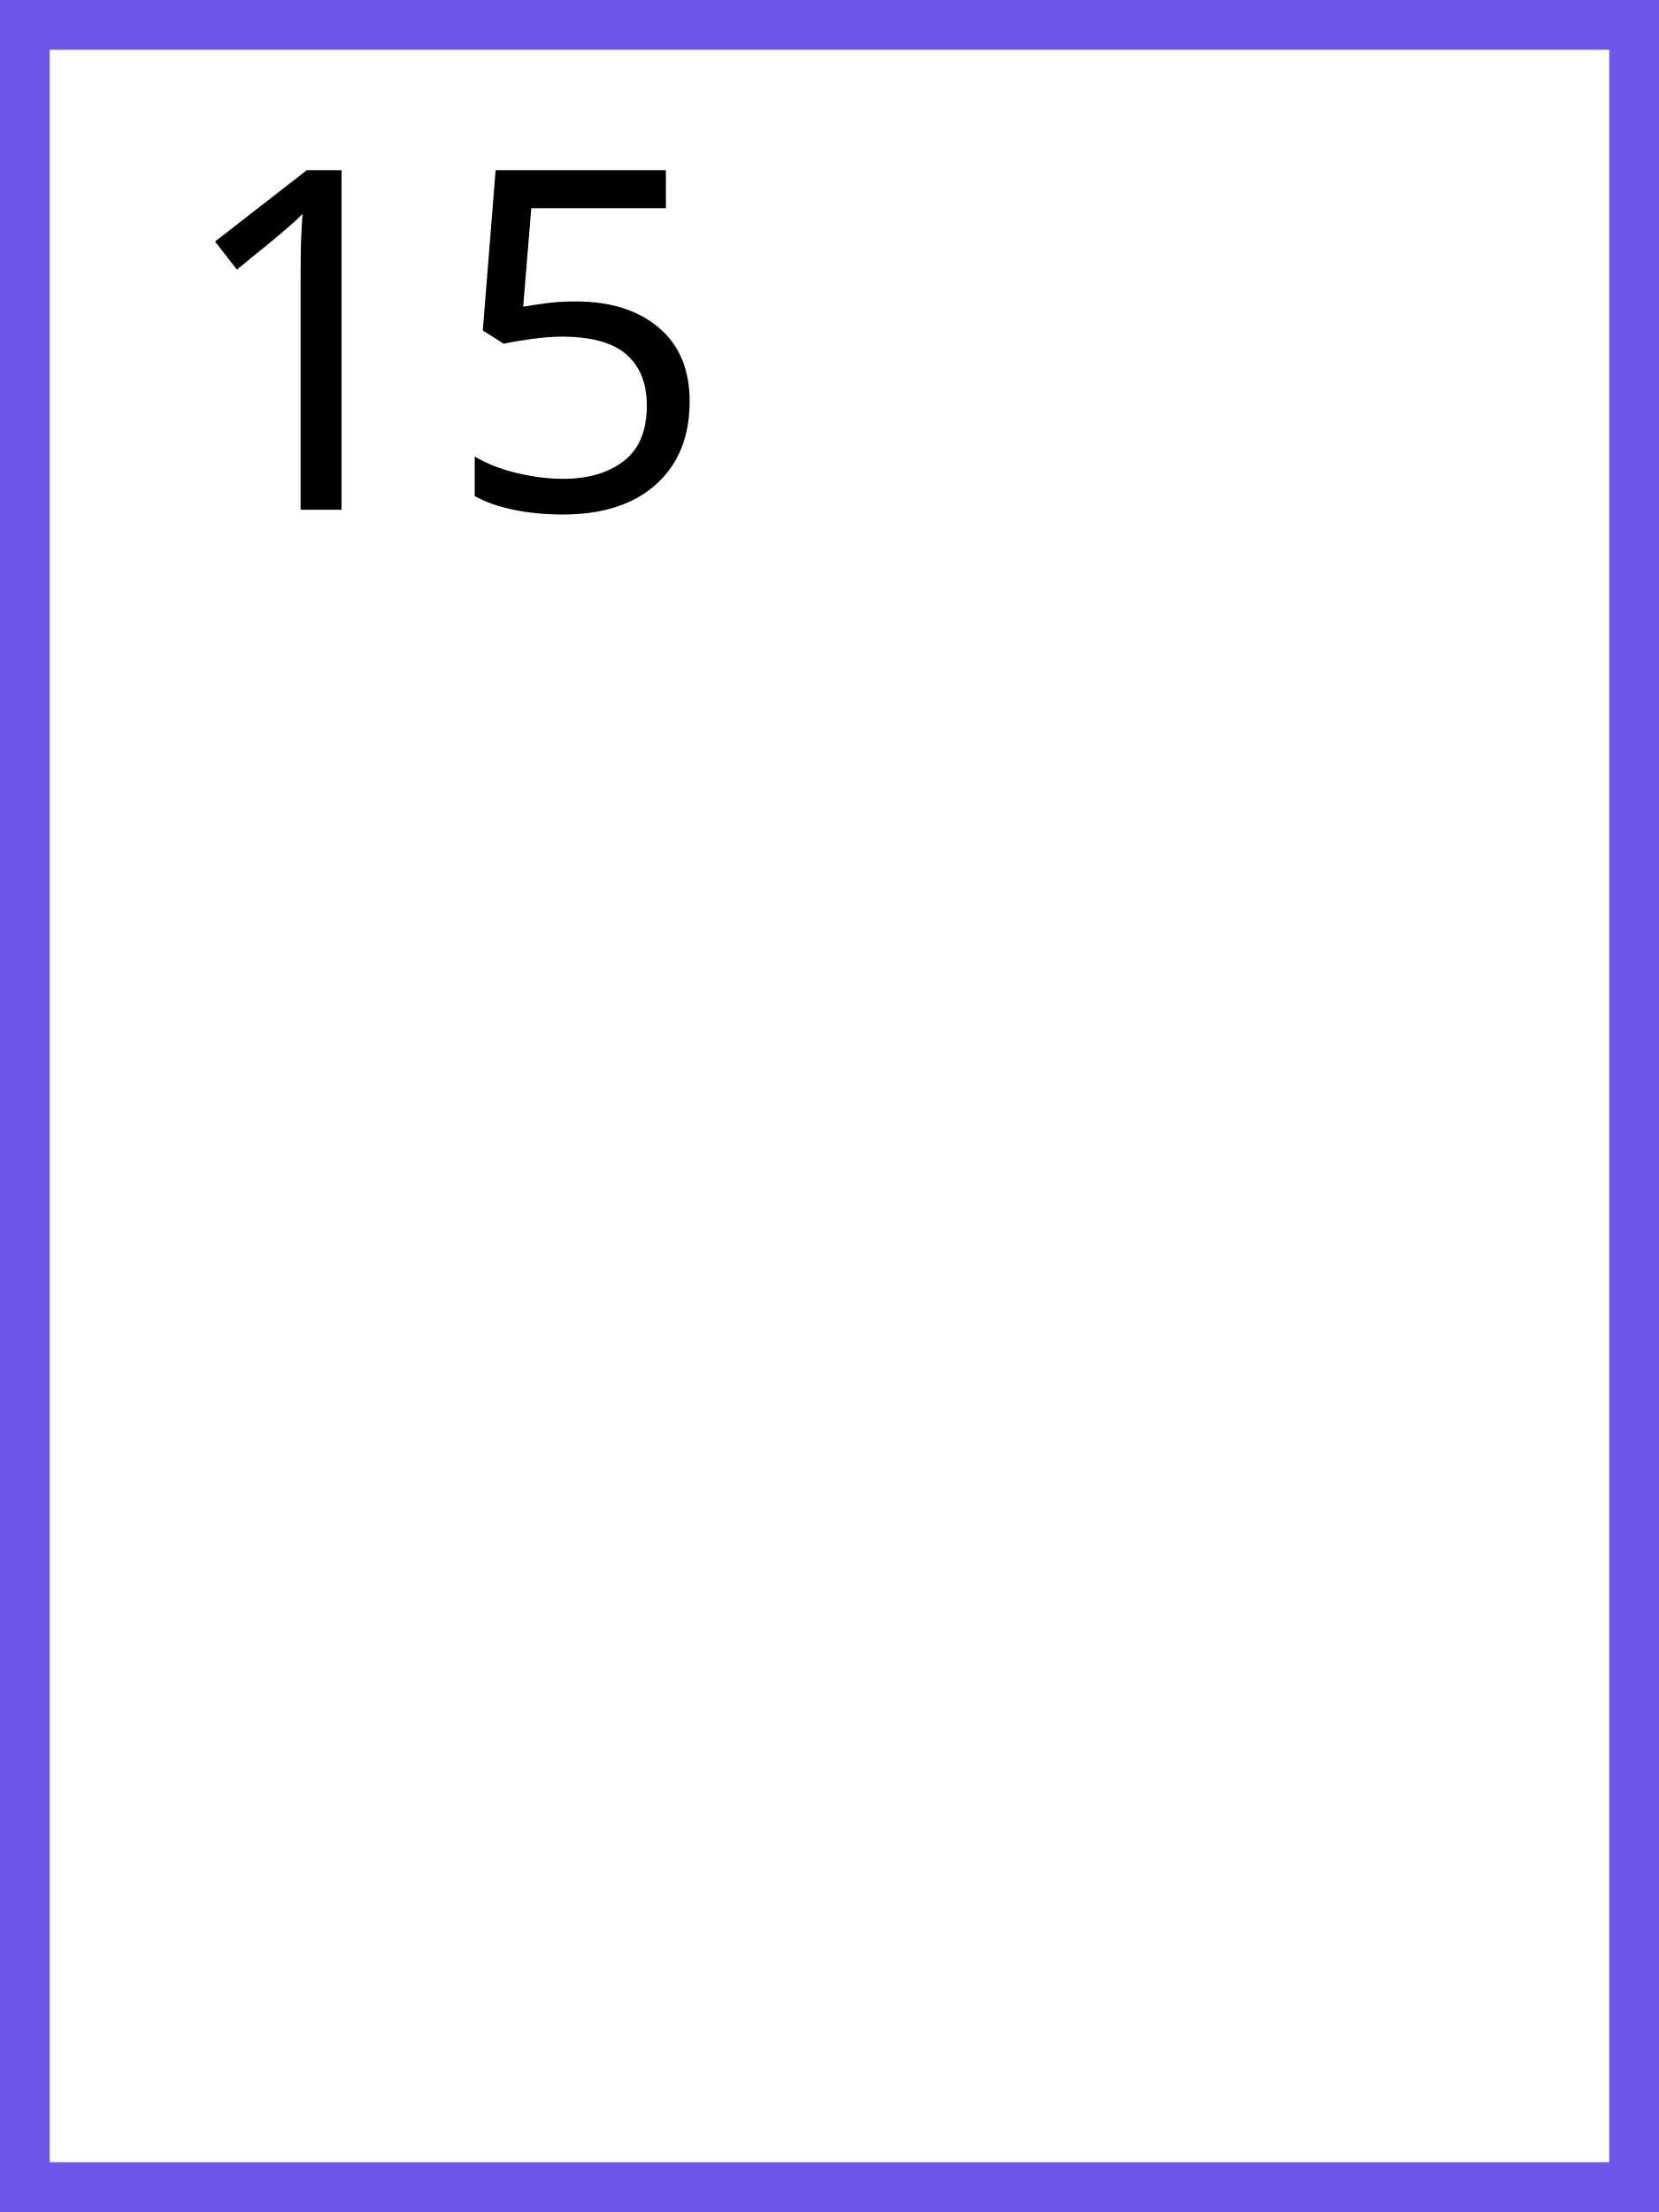
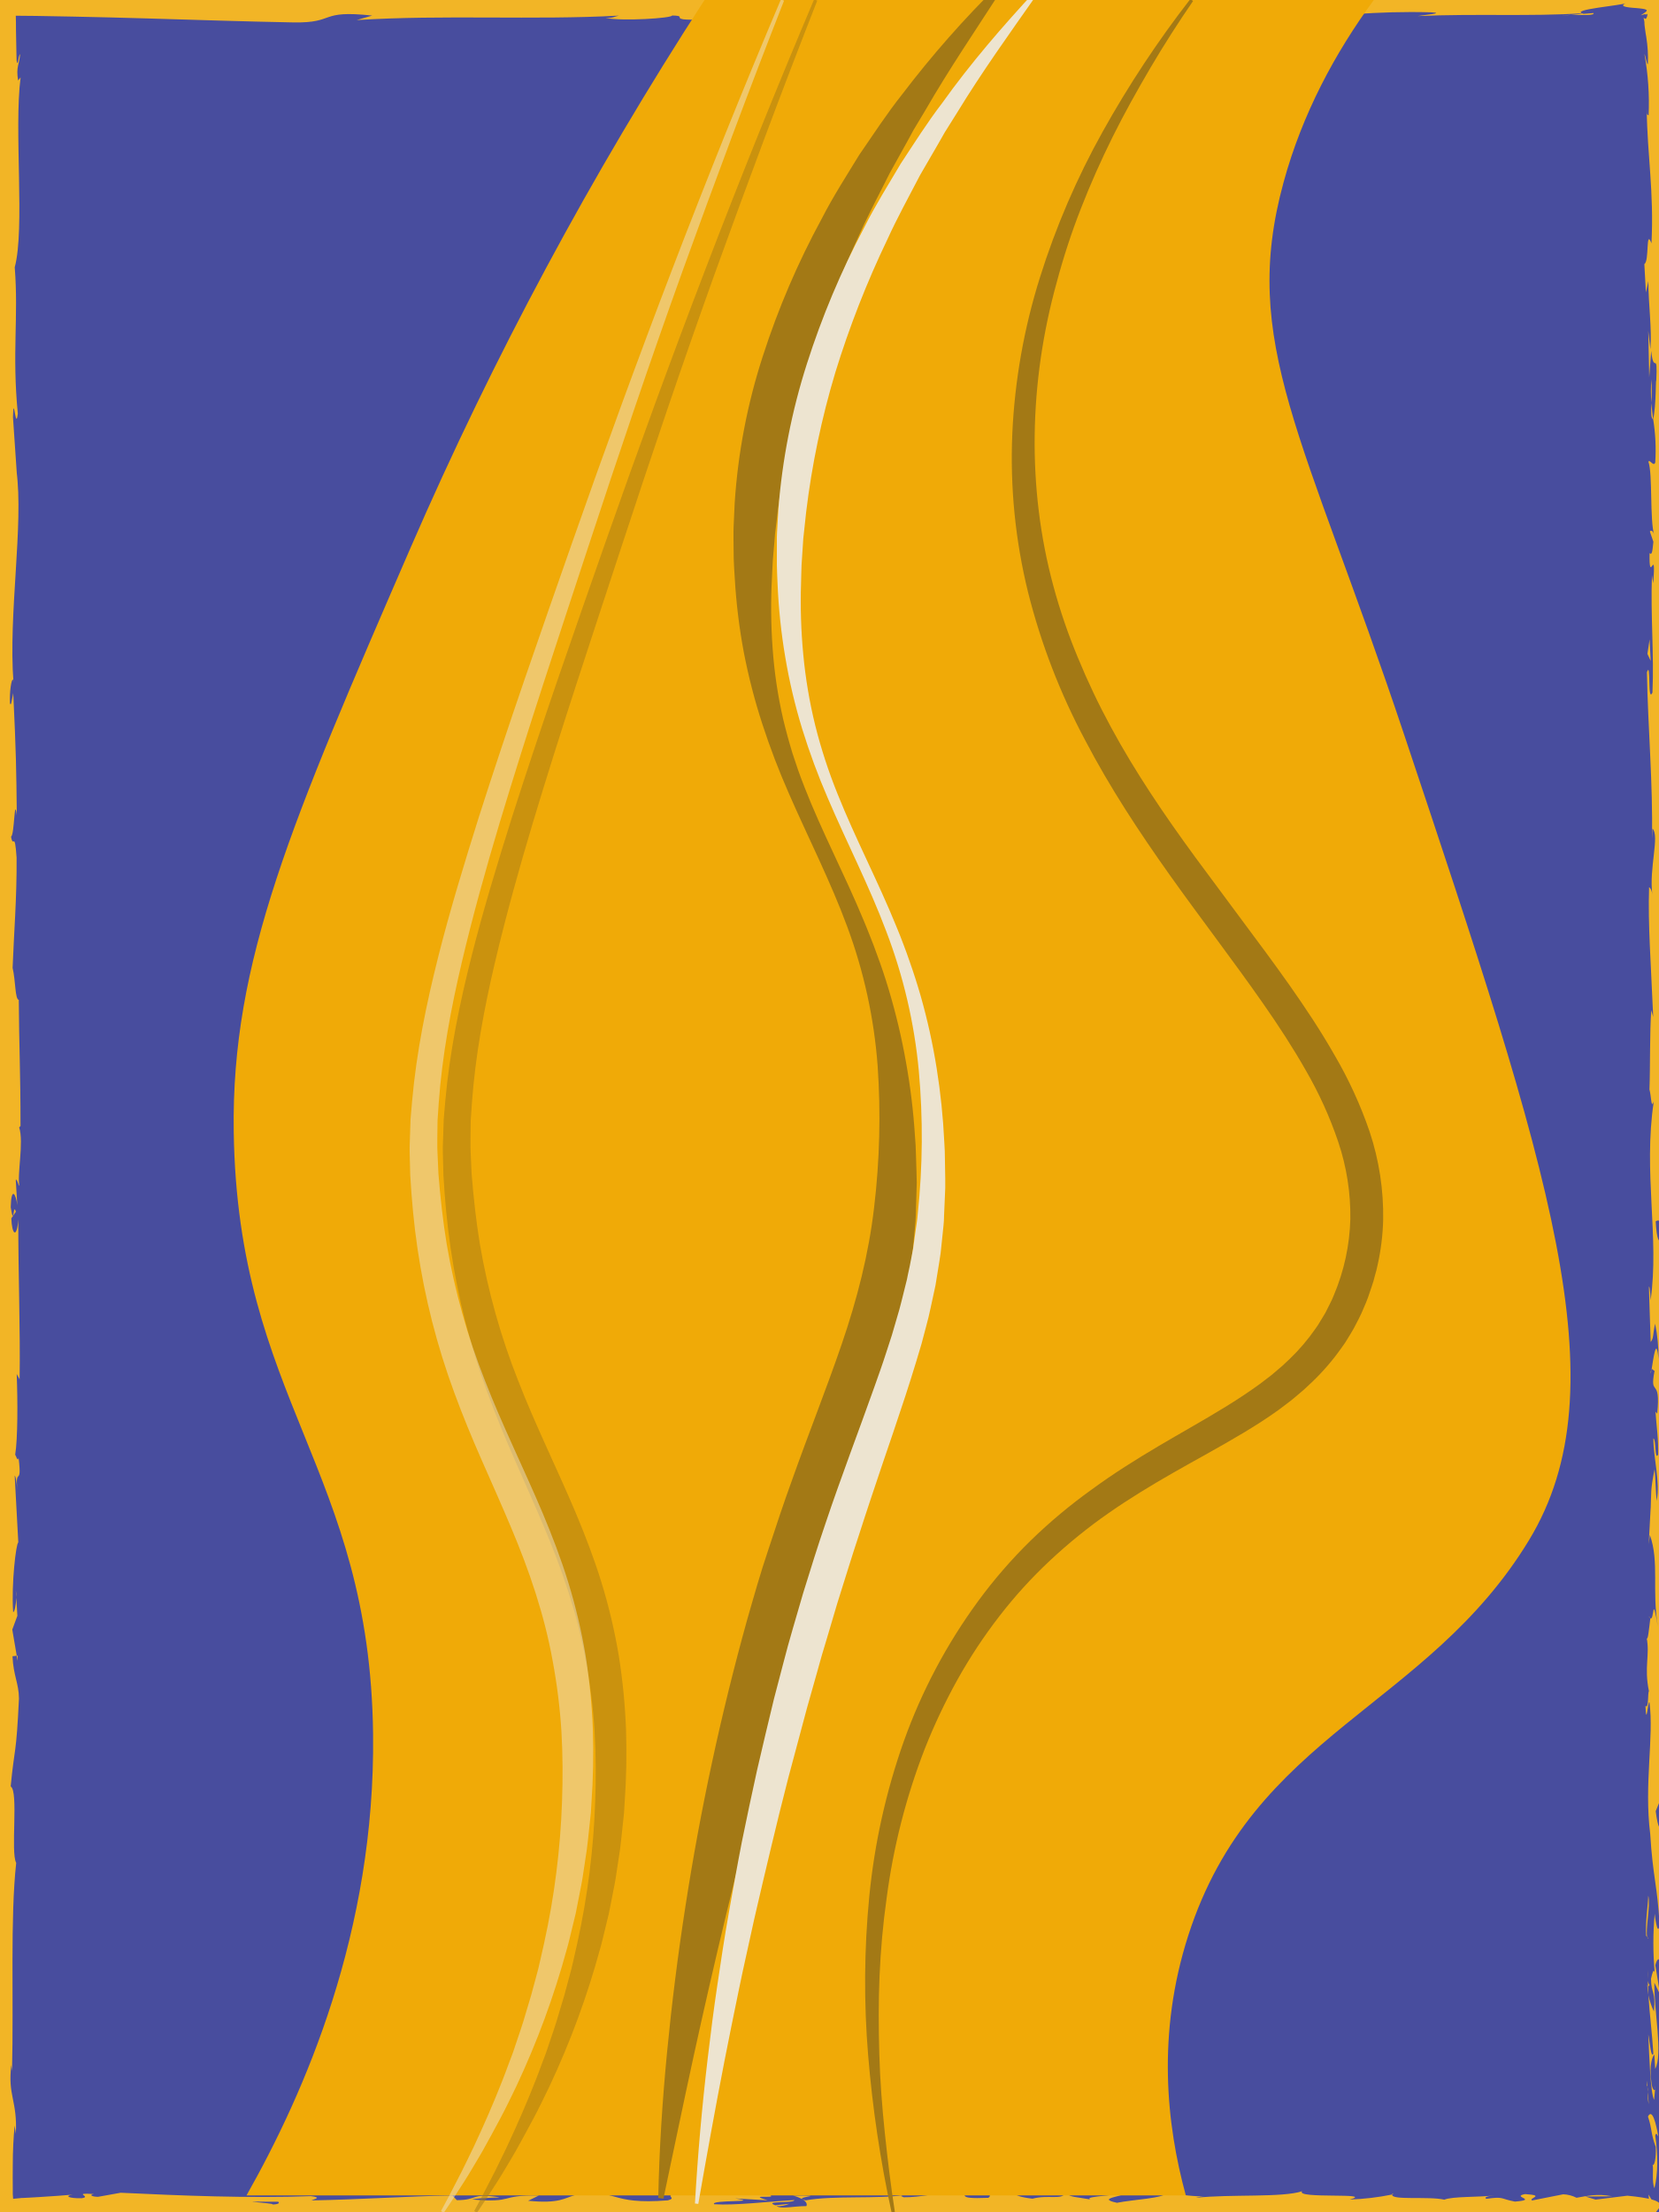
- <svg xmlns="http://www.w3.org/2000/svg" id="Layer_1" data-name="Layer 1" viewBox="0 0 600 800">
+ <svg xmlns="http://www.w3.org/2000/svg" viewBox="0 0 600 800">
  <defs>
-     <style>.cls-1{font-size:172px;font-family:MyriadPro-Regular, Myriad Pro;}.cls-2{fill:#6f56e8;}</style>
+     <style>.cls-1{fill:#484d9e;}.cls-2{fill:#f2b526;}.cls-3{fill:#f0aa07;}.cls-4{opacity:0.5;}.cls-5{fill:#a37915;}.cls-6{fill:#ede4d0;}</style>
  </defs>
-   <text class="cls-1" transform="translate(62.46 184.36)">15</text>
-   <path class="cls-2" d="M582,18V782H18V18H582M600,0H0V800H600V0Z" />
+   <g id="BG">
+     <rect class="cls-1" x="9" y="9" width="582" height="782" />
+     <path class="cls-1" d="M582,18V782H18V18H582M600,0H0V800H600V0Z" />
+   </g>
+   <g id="Layer_2" data-name="Layer 2">
+     <path class="cls-2" d="M596.67,800c.43,1.47,1.41.64,1.22-3.42l-1.66-2.88Z" />
+     <path class="cls-2" d="M599.74,772.68c-.8-4.78-2.21-10.29-3.73-7.2,1.59,4.73.92,5.88,2.82,11,.19,4.07-.53,7.09-1.14,6.41.42,1.44-.37,6.31.67,8.5,1.28-5.29,1.33-12,.28-19C599,770.88,599.43,772.33,599.74,772.68Z" />
+     <path class="cls-2" d="M595.75,717.92a27.09,27.09,0,0,0,.43,3.57c-.07-1.13-.13-2.22-.17-3.35A1.69,1.69,0,0,1,595.75,717.92Z" />
+     <path class="cls-2" d="M503.52,793.4c-.07.1,0,.17,0,.25C504,793.51,504.16,793.41,503.52,793.4Z" />
+     <path class="cls-2" d="M595.93,715.76c0-1.12,0-2.26,0-3.41A33.66,33.66,0,0,0,595.93,715.76Z" />
+     <path class="cls-2" d="M286.8,794.08a12.54,12.54,0,0,1,3.29,1.26C289,794.34,299.47,794,286.8,794.08Z" />
+     <path class="cls-2" d="M596.54,717.88a3.48,3.48,0,0,1-.61-2.12c0,.82.05,1.61.08,2.38C596.22,718.34,596.41,718.39,596.54,717.88Z" />
+     <path class="cls-2" d="M362.16,7.06l-11.33-.2C354,7,358.11,7.06,362.16,7.06Z" />
+     <path class="cls-2" d="M5.72,575.2l.17,2.6A10.71,10.71,0,0,0,5.72,575.2Z" />
+     <path class="cls-2" d="M317.2,7.06a42.54,42.54,0,0,0-6.38-1,6.26,6.26,0,0,0-1.31.37Z" />
+     <path class="cls-2" d="M290.11,795.36l0,0Z" />
+     <path class="cls-2" d="M364.74,792c-10.79,0-5.07,1.81-7.36,2.87-12.88.52-6-1.36-10.35-2.31-8,.49-14.21,2.19-20.21,2.11-.45-.3-1.62-.41-.25-.79-8.51,1.47-25.25.07-35.16,1.91a3.63,3.63,0,0,1-1.3-.45c1.61.92,1.86,1.86,1.53,2.53-4.84,0-9,1.17-10.81,0a10.1,10.1,0,0,0,4.61-.83l-5.07.53c-4.57-1.74,6.92-.6,6.92-1.89-9.89.57-21.42,2-29,1.51-1.59-1.7,17.72-.57,7.6-2.08l11.73.65c-9-2.68,7.12.19-1.11-2.68-15.43-.49-17.26.87-32.65.37-3.46.94,1.15,1.4-2.32,2.34-21.87,1.7-17.22-4.27-33.3-2-4.16,1.13-5.78,3.28-17.23,2.15l3.9-1.92c-14.93-.19-8.52,2.76-24.17,1.46,2.78-.75,11.74-.63,9.48-.86-10.13-1.52-7.17,1.09-15,1.09l-1.61-1.7c-15.9.27-33.42,1.49-51,1.8,1-.5,4-1-.13-1.55-22.21.85-47.42-.21-68.85-1.22l-8.18,1.47c-1.91,0-3.54-.66-1.47-1-8.36-.56-.44.93-4.45,1.51-4.75.1-6.28-.85-3.27-1.29-3.43.29-7.53.59-12,.86l-3.43.2-1.75.09-.89.05H8l-.17,0c-.92.12-2,.22-3.08.3l-.13-1.71,0-.91,0-.46,0-.68c0-2.81-.06-5.58,0-8.26,0-5.36.26-10.35.68-14.5l.43,3c.6-12.09-3-13.64-1.64-24.85l.26,2.15c.64-26.24-.7-55.24,1.51-75.27-2.11-3.8.94-26-2-27.65,1.46-15,2-10.7,3-31.8C6.8,608.74,4.82,606,4.52,599l1.54-.17-1.62-9.46,1.84-5-.39-6.54c-.09,2.61-.69,5.54-1.14,5.14-.69-10.21,1.08-24.89,1.87-25.14L5.31,533.65c.62.54.84,4.58,1.23,7.78-1.57-12.89,1.62-2.34.18-14.16-.35,1.59-.91-.85-1.23-1.12.94-5.89.94-19.3.55-29.21l1.06,1.9c.27-17.92-.51-37.77-.49-57.87-.49,7.21-2.33,5.55-2.51-.34l1.63-2.36c-1-3.81-.62,6.16-1.85-1.66.19-7.51,1.85-5.05,2.38-.73l-.56-9.14c.48-.53.74,1.61,1.36,2.17-1-3.75,1.64-15.76-.12-21.17l.48-.51c0-20.1-.54-29.22-.62-45.59-1.41-.32-1.1-6.72-2.24-11.6C5,338,6.12,324.65,6,310.16c-.7-10.19-1.19-3-2-7.56,1.28-.75,1.16-15.23,2.08-7.72-.2-17.4-.25-22.22-1.29-44.22-.53,2.38-.75,5.07-1.19,3.68-.21-4,.54-9.09,1.15-8.51l.13,1c-1.92-24.7,3.74-57,1.07-76.68l.13,1.11-1.39-20.4c.22-9.38,1,5.63,1.75-1.31-2.13-22,.31-34.77-1.11-52.89C9.08,82.69,5,47,7.45,28l-.89,1.09c-.88-4.89.5-5.92.71-9.52-.69.51-.8,5.3-1.28,2.26-.1-3.59-.16-7.2-.21-10.84,0-1.75,0-3.52-.07-5.3l7.41.07L26.35,6c8.84.17,17.73.41,26.63.66,17.8.52,35.64,1.12,53.2,1.45,15.55.24,8.82-4.6,28.42-2.48L129,7.26c31.37-2,64.13.07,94.84-1.61C222,6,222,6.53,219,6.52c6.48,1.2,24,.06,24.09-.92,4.78.11,1.11.88,4,1.38,6.51.71,16.33-1.53,19.79-.34.58.2-1.83.39-3,.49,4.24-.59,19.75.14,15.69-1.24,11.52.66,22-.62,31.23.2,6-1.54,19.73.75,21.63-1.44-.82,2.26,20.2,1.82,27.49.76-2.44.68,6.34.71,3.48,1.65,8.32,0,15.94-.45,14.49-1.61,15.31,2.71,30.79-2.18,39.41,1.29,24.7-1.21,47.56-2,69.78-2.57-.81,2.26-24.56.23-23.61,2.6,21.08-.93,33.24-2.87,54.14-2.32,5.41.3-3.08,1-4.9,1.36,21-.93,40.71.2,59.45-1,0,.21-2.07.44-4,.61,3.69-.08,8.58.33,8.17-.7l-3.6.28c-5.9-1.49,14.66-3.11,15.32-3.89-1.56.73-1.19,1.15.09,1.41a23.35,23.35,0,0,0,2.49.31l1.42.11,1,.1c1.28.14,2.36.31,2.5.67.08.18-.08.41-.47.71s-1,.67-1.69,1.14a13.14,13.14,0,0,0,1.51-.45.61.61,0,0,0,.92-.16,3.24,3.24,0,0,1-.48,1.77c-.22.22-.51,0-.9-.31.07.47.14.89.23,1.27l.06.29,0,.13,0,.36c0,.48.09.92.13,1.32.18,1.61.37,2.63.54,3.62a49.39,49.39,0,0,1,.59,9.79c-.5,0-.69-2.46-1.27-3.7a98.61,98.61,0,0,1,1.52,22.29c-.3-.61-.69.57-.69-2.45C595.78,56.7,598.21,69,597.28,88c-2.16-5.63-.71,6.49-2.58,7.5l.56,10.26.9-4.11c0,9,1.33,16.93.72,24.65l-.77-6.68.35,16.85.71-9.54c1,9.1,2.36-1,1.84,11-.19-2.43,0,9-1.12,13.68v0a69.87,69.87,0,0,1,.75,15.66c-.59,1.73-2.06-1.39-2.46-.26,1.56,4.38.43,21.05,2.1,26.6-.39-1.85-1.37-1.95-1.57-1.34l1.26,3.68c-.4,4.17-.6,4.78-1.38,4.1-.23,12.52,2.37-4,1.35,10.88a27.67,27.67,0,0,1-.49-3c-.53,14.93.81,28.85.18,42.56-1.87,4.05-.46-12-2-7.35.34,19.78,2.25,41,1.81,60.09l.21-3.56c2.65,2.65-1.31,14.25-.06,23.93-.2-2.37-1.48-3.11-1.18-2.47-.43,13.11.65,26.8,1.49,46.66l-.69-2.46c-.6,7.72-.35,20.34-.66,28.69.68,2.47.57,7.24,1.56,4.34-3.88,25.73,2.08,49.08-1.15,71.9,0-2.72-.59-6.5-.6-4.33l.63,19.44c1.16-1.53.7-2.55,1.6-6.63a59.3,59.3,0,0,1,1.22,12.77c-.77-8.75-1.86.07-2.5,3.85.35-.63.74.66,1.1.34-2,10.16,2.33,1.7.94,15.57l-.61-.73c.31,5.19,1.12,10,.94,15.56-1.33,2.33-.62-5.52-1.72-5.88.08,7.86,2.53,15.51,1.2,22.63-.37-3.34-.38-8.14-.75-11.48-1.57,7.75-1.17,8.65-1.42,14.4l0-.56-.71,13.31.42-3.39c3.49,9.83.64,20,2.92,33.28-2.16-12.88-1.25-2.13-2.76-3.12-.42,3.39-.9,8.53-1.32,7.06,1.22,6.27-1,10.46.82,19.3-.49.39,0,6.7-1.27,5.29.38,8.14.85-1.93,1.46-1.24,1.67,12.55-2,29.5.27,47.55.94,15.57,2.58,18.45,3.4,32.9-.78,4.87-1.78-4-1.78-4a118.21,118.21,0,0,0,0,21.2c-.43-1.5-.79.05-1.34,2.31.13,5.95,1.78,4,1.06,11.82a27.19,27.19,0,0,1-2-5.94c.45,7,1.36,13.93,1.8,21.19-.85,1.92-1.29-4.38-1.84-6.94.38,8.16.77,21.13,2.11,23.65l.48-5.23c.07,3-1.15,1.53-1.4-.66-1.05-7,.47-10.08,1-10.48l.31,5.17c2.86-5.31-.46-20.76-.29-31.16l2.08,4.33-1.73-10.67c.54-2.27,1.7-3.82,2,1.32,1-7.46-.74-6.61.41-13,.18-.71.28-.39.36.26l-.62-7.28c.44,1.43,1.47-1.22,1.17,3.26,1.2-13.08-1.56-21.09,0-26l.12,1.1c-.7-18.15-1.52-1.76-3.31-15.37l3.76-9.16L601.06,644c.05-1.87.16-5.57.78-4.89-1.05-7-.67,1.19-1.66-2.85,1.4-9-.65-24.85,1.79-26.88-1.16-3.24-.9,8.61-1.71-1,2.62-2.74-.44-11.12.76-19.35,1.35,2.53.63,10.33,1.84,2.09-2.29-5,.5-16,.06-23-1.82-.32-.76-15.1-1.36-26.75.61.74,1-21.93,1.65-32.77l.31.32c-1.84-2.1-1.49-13.28-1.87-21.42,1.1.32,1.53,1.78,2,6.19v-7.65c-.59-1.8-.9-4.19-1.11-9.16l1.38,1.93c-.08-10.19-1.62-20.52-.7-33.63-1.28-.73-3.57,10.43-4.42-3.43.69-.52,1.87-1,2.16,2.6a32.1,32.1,0,0,1-.28-6.63l1.16,5.54c.51-6-1-3.12-.86-7.9,1,.1.7-3.53,1.48-2.84.1,1.21-.4,4.16,0,6,.18-5.39.77-11.89,1.51-14-.56.47-1.33,0-1.45-3.94-.08-10.19,1.18-3.49,1.69-9.43-.68-2.47,0-9-1.45-9.14a9.15,9.15,0,0,1,1.1-4.68c-.65-5.27-.19-24.63-1.76-18.69L602,380l-.07-.87v0c-1.47-17.28.84-35.89.21-53l.49,0c-.56-10.24-.33-22.78-1.4-30.09,0-3,.91-7.15,1.49-5.85-.37-7.83-.92-8.71-.11-20,.86,7.87.77-2.71.63,8.06.43-10.16,1.22-12.46-.13-23.38,1.27,3.72,1.59-7.65,1.22-12.49l-.91,7.13c-.18-5.44-.07-10.19,0-15l1.66,2.61c2-20.81-3.44-37.52-.06-53.36-1.16-5.5-.81,11.3-2.18,6.38.23-9.57,2.62-19.54,2.62-22.54.92-13.11-2.43-12.23-1.8-25.95-.59,1.76-2.18,3.41-2.73-6.84.21-9.58,2.48-11.77,3-5.72.05,2.29-.14,3.4-.34,3.3.22,3.1.47,7.16,1.11,3.37l-.59-1.25c.61-4.75.54-17.92,1.52-14.83-.57-7.23-1-3.09-1.28,2.27.85-12.28,0-19.19.6-31.83-.33,2-1,3.86-1,1.86.74-18.55-1.13-8.17-1.39-20.73.91-7.14,2.16,2.55,1.41-10.09.61-7.73,1.57-1.64,2,1.43-1.14-11.52.76-21.53,1-28.11l.47,6.07c-.28-3.63-.27-6.61-.27-9.63L606,34.31c.21-3.56.22-6.58.71-6.51-.78-3.68-2,2.81-3-4.48a80.84,80.84,0,0,0,.1-9.22,41.89,41.89,0,0,1,.11-4.35,9.58,9.58,0,0,1,.25-1.57,5.41,5.41,0,0,1,.47-1.47c0,1.13-.05,2.1-.07,3,0,.7,0,1.29,0,1.79a12.12,12.12,0,0,0,.11,2c.12.75.35.47.59.12.5-.7,1.09-1.69,1.22,4.64a69,69,0,0,1,0-9c.18-.54.33.5.42,1.48.09-.93.16-1.76.22-2.52l.07-1.93c0-.64,0-1.24,0-1.81.05-2.3,0-4.08,0-5.48a23.58,23.58,0,0,0-.73-5.39c-1.78.31-3.62.64-6.43.9-1.4.13-3,.23-5,.31l-3.2.09c-.74,0-1.55,0-2.45,0,1.89-.88-3.43-1.68-5.85-1.49,6,0,2.86,1.48-2.62,2.16-9.5-.69-10.33.51-15.31.43l5.68.33c-1.92.89-6.67.77-13.3,1.05-.56-.69,6-.48,3.66-.78C554.2-1.85,544.94-5,534.68-4c-4.75-.6-.46-1.66-4.63-2.07-11.49,1.15-12.45-1.22-24.53-.27,3.48,1.2,4.09.91-4.42,2.07L521-5.09,508.22-3.36c6,0,12.65-.75,16.24-.54-6.07,1-5.45.67-2.58,1.66-8.2-1.79-16.26,1.05-25.74-.16l.29-3c-14.26-1.31-25.33,1.52-43.83.78l5.94.51c-2.48,1.17-11.42.16-17.42.64.56-1-3.19-1.35-5.74-2,.31.73-13.55-.07-15.23,1.9l-8.26-1.3C396.94-5.32,394.83-2,380.46-2.31c4.33-1.07-2.2-1.77,7.43-2.54-4.8,0-9.11-.19-9.19.49C375.9-5,365.4-3,361-4c-2,.43-2.68,1.46-8.07,1.38-.58-.2,0-.49,0-.49,0,.49-8.43.67-3.72,1.76-14.77-3.08-41.3.22-54.16-2.42-10.47.33-23.08.65-32.58.72.61-.3,0-.49,1.83-.39-13.11-.92-8.06,2.83-23,1.81-7.62-1.6,7.92-.86,3.17-1.47-2.07-3.25-18,.44-28-1.45l2.43-.19c-7.67-1.11-18.72,1.23-31.26,1,0,0,.61-.29.08-.49C179.13-2.54,162.9-2,150.84-1.53c3.76-1.27,5.48-.67,3.19-2-5.4.18,1.59,2.07-9.2,2.43-3.51-.69-11.3-1.3-12.33-2.68l10.18-.08c-5.22-1.78-13.18.07-18.54-.24l.69-.78c-15.6.25-15.82,2.21-32.59,2.07L94-2.18c-9.16,2-7.68-1.09-16.82.36l-2.77-2c-6,.48-21.17,1.91-32,2.28C48.52-3,61.2-3.73,69.05-4.6c-6,0-20.36.15-23.49,1.12C48-3.67,51-4.15,53.41-3.85c-7.35,1.55-17,2.31-29,2.28.69-1.25-2.4-1.79-7.17-2-2.38-.13-5.19-.19-8.16-.23L-4-4c0,2.37-.1,4.7-.15,6.93,0,1.13-.08,2.24-.12,3.32l-.07,1.6,0,.6,0,.5a28.86,28.86,0,0,1-1.09,6.4c1.42,21.12-.6,41.9-.37,66.51,3-8.72.08,7.19,3.14,5.68.19,5.73.14,7.92,0,8.43l-1.83,17.37c-.89,4.12-.67-5.45-1.36-4.92C-6.22,121-7.28,113.68-8.09,122c1.09-1.71,1.57,4.36,1.15,11.52l1.41-10.08c1.63,17.54-2.57,15.16-1,32.84l-1-5.59c.57,9.07,0,33.47,2.44,42.36-.35,1.61-1.19,3.72-1.41-.27-.37,21.68,2.61,48.27,1.1,65.12l-.75-1.65c.22,4.05,1.41,7,.66,12.11-.31-.26-.75-1.63-.79.24.25,2.14,1.31,10.75.87,16.11l-.84-4.58c-1,21.14,2.05,32.45,2.56,50.19-2.2-.05-2.92,16.59-3.27,24.9l-.31-.29c-.28,24.62,1.82,41.83,2.68,64.63-2.39,14.16-1,48-2.34,70.71.4-3.48,1.72.56,1.94,4.61-.45,5.34,1.53,14.76-.49,13.91l0-1.9c-2,4-1.46,15-1.51,23.56l2.64,1.41c-3.84,22.41,1.41,58.72-2,70.95.66,5.41.65,12.11,1.31,17.47L-6.36,620c-.36,15-.54,22.46-.2,41l-1-3.78c-.09,10.45,4.09,13.19,4.17,22.83l-2.11,2.9c0,18.22-1.83,36.67.09,54.68-.31-.3-.92-.83-1-3.78,0,8.58-1.43,33.18,1.47,30.07-.94.1-1,4.8-.69,10.71.14,2.95.38,6.2.62,9.33.13,1.57.26,3.1.38,4.55l.18,2.11c.05.72.11,1.17.16,2.27l-.35-.58a2,2,0,0,0-.34-.51l-.7-.77.16.77a3,3,0,0,1,.08.51l.08.59.3,2.15c.18,1.26.35,2.39.51,3.45.3,2,.55,3.63.75,5.37,2-.2,4.13-.36,6.69-.5l8.3-.38c2.75.18,2.41,1.12-1.24.76,9.16.73,7.14-1.32,18.25-.58L24,804c9.43.11,8.68-.37,13.87-1.4,5.92-.56,17.88.35,19.27,1.61,1.27-.77,6.43-1.8,12-1.44.74.48-1.28.78-2.3.92,15.77.95,23.44-1.62,34.28-.25.23.46.93.69,1.83.83-12.52,0-22.6-.11-21.66-.21,0,1.28,10.11,1.51,2.07,3.28,8.12-1,22-3.07,31.86-2.47a6,6,0,0,1,1.3.45l-1,.14a36.86,36.86,0,0,0,6.23-.2c3.15.21,5.15.36,8.17.38,1.16,1.06,11.59.57,16.64.63-.42-1.41,6.18-1.18,0-2.34.8.1-1,.16-4.31.22-.76,0-1.65.07-2.15.15l.35-.13-12.54.1a40.26,40.26,0,0,1,13.72-.54c2.59-.9,5.44-1.83,7-2.26,6.91,2,20.21,3,22.06,4.22,15.4-.78,36.28-.52,46-3.16,4.38-.34,5,.76,6.67,1.18-2.53.26-5.54.22-6.9.6,8.75-.68,25.93-.26,28-2.11,11,.83-6.2,1.7,9,1.4l-2,.56c29.82,3,48.48-4.71,81.55-.92-2.29-.23-3.44-.34-3.9-.65,37.69,1.67,77.68-1.57,114.88,1.08,10.57.53,11.72-.64,18.17-1.54l2.29,1.51,11-1.74c15.64-1.28,27.09,3.7,46.9,1.29l-2.56-1c7.12.2,22.54-.6,21.35.57a9,9,0,0,1,5.11-.52l.22.79,17.48-1.36c13.54.57-2.12,3.14,17.64,3.29,7.35-.3,20.93-2.3,18.17-2.83-3,0-7.58-.49-7.8-1.28l6.72-.41c1.22-2.33,6.39-4.71-10.11-6.34l-11.5,1.42-3.7-1.12,9.68-.08c-5.49-1.06-9-.12-12.87.53a11.51,11.51,0,0,0-4.82-1.25l-11.28,2.23c-1.37-.91,5.06-1.81-2.51-2.31-5.29,1,5.07,2-3.69,2.72-5.5-1.06-3.89-1.92-10.35-1-.9-.6.46-1,3-1.24-5.74.71-15.2.3-18.17,1.54-5.73-1.31-19.4.34-18.83-1.87a92.56,92.56,0,0,1-15.4,1.82c9.64-2.63-19.76-.15-17.21-3-7.14,2.37-25.78,1-38.42,2.37a9.66,9.66,0,0,1,3.21-.45c-7.11-.2-9.18-.91-13.75-1.36-.91,2-12,2.41-18,3.62-8.72-1.89,5.3-2.3,2.56-4.12.44,1.59-15.15,1.59-12.18,2.91-6.67-1.17-5.75-.57-9.19-2.19-1.17,2.45-6.21.41-11.74,1.92-9.65-1.21-2.48-2.3-13.08-1.55C355.31,792.89,364.74,792,364.74,792Zm-252.15,4.23v0l5.21-.08Zm-21.19,0c2.58.05,5.79.06,9.19.05.74.49-.06,1-2.19,1C99.56,797,94.56,796.69,91.4,796.28ZM136.22,806c-3.35.2-4.48-.08-4.94-.37,1.59,0,3.44-.07,5.87-.17.1-.05.3-.11.4-.17A3.42,3.42,0,0,1,136.22,806Z" />
+     <polygon class="cls-2" points="6.41 598.8 6.06 598.83 6.37 600.68 6.41 598.8" />
+     <path class="cls-2" d="M597.27,495.31a4.25,4.25,0,0,0-.36,1.53A6.15,6.15,0,0,0,597.27,495.31Z" />
+     <path class="cls-2" d="M597,545.72l-.5,7.13C596.74,549.77,596.87,547.52,597,545.72Z" />
+     <path class="cls-2" d="M596.25,584.48a1.85,1.85,0,0,0,.61.76v-.07Z" />
+     <path class="cls-2" d="M568.2,5.4c-.53,0-1,0-1.5.06C563.19,5.73,565.58,5.63,568.2,5.4Z" />
+     <path class="cls-2" d="M597.89,151.6c-.26-1.95-.51-3.87-.67-5.9C597.11,149,597.09,151.5,597.89,151.6Z" />
+     <path class="cls-2" d="M363.4,7.09s0,0,0,0h-1.26Z" />
+     <path class="cls-2" d="M597.25,137.17a51.76,51.76,0,0,0,0,8.53A78.28,78.28,0,0,0,597.25,137.17Z" />
+     <path class="cls-2" d="M595.62,752.48l-.06,1.87c.09,0,.17.08.22.22Z" />
+     <path class="cls-2" d="M595.78,754.57l.17,2.07A6.42,6.42,0,0,0,595.78,754.57Z" />
+     <path class="cls-2" d="M596.3,761l-.35-4.37A14.54,14.54,0,0,0,596.3,761Z" />
+     <path class="cls-2" d="M596.27,701.17l-.51-.59A.78.78,0,0,0,596.27,701.17Z" />
+     <path class="cls-2" d="M596.12,685.58c-.12,3.71-1.09,9.33-.77,14.52l.41.48C595,698.14,597,689.11,596.12,685.58Z" />
+     <polygon class="cls-2" points="596.6 231.22 595.81 236.49 596.98 239 596.6 231.22" />
+   </g>
+   <g id="Layer_6" data-name="Layer 6">
+     <path class="cls-3" d="M553,557c-37,60.94-99.7,69.8-123.25,143-11.42,35.51-7.9,68.34-.88,94H89.15c21-37.12,46.61-95.4,45.78-166.78-1.12-96-49-120.9-50.4-217.94-.9-61.72,20.74-111.57,64-211.28A1360.2,1360.2,0,0,1,254.8,0H496.85c-14.09,19.24-25.91,41.25-32.65,66-15.83,58,7.25,90.77,43.73,200C560.37,423,586.6,501.56,553,557Z" />
+   </g>
+   <g id="Layer_7" data-name="Layer 7">
+     <g class="cls-4">
+       <path class="cls-5" d="M295.56.23q-9.58,24.42-18.78,49T258.69,98.45c-11.83,32.91-23,66-33.92,99.26s-22,66.4-32.05,99.82c-5,16.72-9.7,33.5-13.68,50.39s-7.14,33.94-8.37,51l-.43,6.4-.08,6.39,0,3.19c0,1.07.08,2.12.12,3.18l.28,6.36c.68,8.55,1.61,17.11,3,25.55a247.15,247.15,0,0,0,13.83,49.33c6.2,16,13.95,31.56,20.87,47.91,3.42,8.18,6.65,16.55,9.29,25.15a203.71,203.71,0,0,1,6.22,26.29,224,224,0,0,1,2.64,26.82,257.1,257.1,0,0,1-.52,26.78l-.2,3.33-.35,3.33-.71,6.64c-.2,2.22-.55,4.42-.89,6.62l-1,6.6c-.32,2.2-.82,4.37-1.22,6.56s-.83,4.37-1.28,6.54l-1.57,6.48c-.54,2.15-1,4.32-1.64,6.45a304.27,304.27,0,0,1-18.31,49.75c-1.94,4-3.82,7.95-5.91,11.83s-4.15,7.77-6.32,11.59c-1.08,1.92-2.24,3.79-3.35,5.68l-1.69,2.83-1.75,2.79c-2.33,3.72-4.78,7.37-7.21,11l-1-.62c2.07-3.86,4.14-7.7,6.09-11.6l1.5-2.91,1.44-2.94c.95-2,1.93-3.9,2.85-5.88,3.7-7.89,7.18-15.86,10.34-23.94.81-2,1.53-4.06,2.3-6.09s1.56-4,2.22-6.11c1.38-4.11,2.83-8.19,4-12.35l1.86-6.21,1.69-6.25c1.2-4.15,2-8.39,3-12.58a282.21,282.21,0,0,0,6.48-51.11c.31-8.58.28-17.15-.22-25.67a211.68,211.68,0,0,0-3.15-25.3c-3-16.71-8.49-32.8-15.21-48.67-3.35-7.94-6.9-15.89-10.44-23.93s-6.94-16.25-10-24.62a258.66,258.66,0,0,1-13.23-51.87c-1.32-8.83-2.12-17.7-2.64-26.59l-.17-6.76c0-1.12-.09-2.25-.05-3.37l.11-3.37.22-6.73.57-6.68c1.59-17.81,5.18-35.21,9.49-52.29S180,312,185.27,295.23c10.67-33.41,22.25-66.44,33.83-99.46,23.16-66.06,48-131.56,75.34-196Z" />
+     </g>
+     <g class="cls-4">
+       <path class="cls-6" d="M283.56.23q-9.58,24.42-18.78,49T246.69,98.45c-11.83,32.91-23,66-33.92,99.26s-22,66.4-32.05,99.82c-5,16.72-9.7,33.5-13.68,50.39s-7.14,33.94-8.37,51l-.43,6.4-.08,6.39,0,3.19c0,1.07.08,2.12.12,3.18l.28,6.36c.68,8.55,1.61,17.11,3,25.55a247.15,247.15,0,0,0,13.83,49.33c6.2,16,13.95,31.56,20.87,47.91,3.42,8.18,6.65,16.55,9.29,25.15a203.71,203.71,0,0,1,6.22,26.29,224,224,0,0,1,2.64,26.82,257.1,257.1,0,0,1-.52,26.78l-.2,3.33-.35,3.33-.71,6.64c-.2,2.22-.55,4.42-.89,6.62l-1,6.6c-.32,2.2-.82,4.37-1.22,6.56s-.83,4.37-1.28,6.54l-1.57,6.48c-.54,2.15-1,4.32-1.64,6.45a304.27,304.27,0,0,1-18.31,49.75c-1.94,4-3.82,7.95-5.91,11.83s-4.15,7.77-6.32,11.59c-1.08,1.92-2.24,3.79-3.35,5.68l-1.69,2.83-1.75,2.79c-2.33,3.72-4.78,7.37-7.21,11l-1-.62c2.07-3.86,4.14-7.7,6.09-11.6l1.5-2.91,1.44-2.94c.95-2,1.93-3.9,2.85-5.88,3.7-7.89,7.18-15.86,10.34-23.94.81-2,1.53-4.06,2.3-6.09s1.56-4,2.22-6.11c1.38-4.11,2.83-8.19,4-12.35l1.86-6.21,1.69-6.25c1.2-4.15,2-8.39,3-12.58a282.21,282.21,0,0,0,6.48-51.11c.31-8.58.28-17.15-.22-25.67a211.68,211.68,0,0,0-3.15-25.3c-3-16.71-8.49-32.8-15.21-48.67-3.35-7.94-6.9-15.89-10.44-23.93s-6.94-16.25-10-24.62a258.66,258.66,0,0,1-13.23-51.87c-1.32-8.83-2.12-17.7-2.64-26.59l-.17-6.76c0-1.12-.09-2.25-.05-3.37l.11-3.37.22-6.73.57-6.68c1.59-17.81,5.18-35.21,9.49-52.29S168,312,173.27,295.23c10.67-33.41,22.25-66.44,33.83-99.46,23.16-66.06,48-131.56,75.34-196Z" />
+     </g>
+     <path class="cls-5" d="M362.73-4.39c-9.56,14.81-19.4,29.24-28.09,44.32l-3.35,5.59-.84,1.39-.78,1.43-1.55,2.85-6.3,11.36c-3.87,7.73-7.95,15.32-11.42,23.19a364,364,0,0,0-18.32,47.9,331.88,331.88,0,0,0-10.62,49.8q-.36,3.15-.76,6.32c-.13,1.06-.28,2.11-.39,3.17l-.25,3.18-.55,6.37c-.15,2.13-.2,4.26-.32,6.39a203.13,203.13,0,0,0,.24,25.64,166.25,166.25,0,0,0,3.78,25.42c1,4.19,2.13,8.34,3.39,12.47l2.06,6.15c.75,2,1.46,4.08,2.28,6.09,6.31,16.19,14.58,31.74,21.38,48.16q1.29,3.06,2.5,6.18c.85,2.06,1.6,4.16,2.36,6.25q2.34,6.27,4.26,12.71a231.66,231.66,0,0,1,6.22,26.18,234.05,234.05,0,0,1,3.25,26.76l.24,3.37.12,3.37.21,6.76.07,3.38-.09,3.4-.2,6.8c0,2.27-.26,4.54-.44,6.81l-.63,6.81c-.28,2.27-.65,4.52-1,6.78l-.53,3.38-.27,1.69-.35,1.67c-.95,4.45-1.77,9-3,13.3L323.39,485l-1.88,6.45c-5.09,17.2-10.88,33.74-16.26,50.31-1.39,4.14-2.67,8.29-4,12.43s-2.7,8.26-3.94,12.42-2.61,8.29-3.89,12.44-2.43,8.34-3.72,12.49c-10,33.27-18.91,67-27.09,100.94q-6.14,25.47-11.74,51.13c-3.74,17.11-7.27,34.29-10.92,51.52l-1.88-.22c.35-17.63,1.49-35.24,3.19-52.8s3.9-35.09,6.62-52.54A899.87,899.87,0,0,1,270.2,585.87c1.19-4.26,2.46-8.51,3.69-12.76s2.6-8.47,4-12.69,2.76-8.41,4.18-12.61,2.87-8.37,4.38-12.52c5.9-16.65,12.44-33,18-49.25s9.73-32.52,11.68-49.35a272.93,272.93,0,0,0,1.28-51.24,184,184,0,0,0-11-50.32c-6-16.29-14-31.89-21.1-48.15a267,267,0,0,1-9.56-25A216.34,216.34,0,0,1,269,235.88,211,211,0,0,1,265.73,209c-.13-2.26-.31-4.52-.37-6.77l-.08-6.79,0-3.39c0-1.14.08-2.26.12-3.4q.14-3.39.31-6.78a217.42,217.42,0,0,1,10.23-53.23,289.53,289.53,0,0,1,21.24-49.53c4.09-8,8.94-15.51,13.59-23.12,5.06-7.34,9.91-14.82,15.44-21.78A368.7,368.7,0,0,1,361.27-5.61Z" />
+     <path class="cls-6" d="M375.46-2.62C365.36,11.77,355.13,26,346.07,40.87l-3.47,5.54-.87,1.38-.81,1.42-1.62,2.84-6.54,11.28c-4,7.71-8.21,15.31-11.8,23.2a346.7,346.7,0,0,0-18.86,48.19,300.14,300.14,0,0,0-10.54,50.43q-.33,3.21-.69,6.41c-.12,1.07-.26,2.14-.35,3.21l-.21,3.22-.42,6.45c-.1,2.15-.1,4.3-.18,6.46a203,203,0,0,0,.81,25.86,176.12,176.12,0,0,0,4.31,25.55,186.76,186.76,0,0,0,8.06,24.76c6.45,16.2,14.71,31.75,21.35,48.15l1.25,3.07,1.19,3.1c.81,2.06,1.54,4.16,2.27,6.25q2.22,6.27,4.06,12.68a224.06,224.06,0,0,1,5.75,26.05,239,239,0,0,1,2.75,26.57l.18,3.33.06,3.34.11,6.7,0,3.34-.14,3.36-.29,6.72c0,2.24-.32,4.47-.53,6.71l-.7,6.7c-.3,2.23-.7,4.45-1.05,6.67l-.54,3.33-.27,1.67-.35,1.64c-1,4.38-1.8,8.82-3,13.11l-1.72,6.49-1.91,6.39c-5.15,17-11.13,33.51-16.59,50.11-1.41,4.14-2.71,8.3-4.07,12.45s-2.72,8.28-4,12.46l-3.91,12.48-3.71,12.54-1.88,6.26-1.76,6.3-3.56,12.6-6.77,25.3-3.21,12.7-3.09,12.74c-2,8.5-4.07,17-6,25.54l-2.82,12.81c-1,4.27-1.85,8.56-2.76,12.84-1.76,8.57-3.53,17.14-5.2,25.74-3.36,17.19-6.46,34.45-9.49,51.76l-1.2-.14c1-17.56,2.55-35.09,4.62-52.57.51-4.37,1.07-8.73,1.62-13.1s1.19-8.72,1.82-13.08c1.29-8.71,2.59-17.42,4.14-26.09s3.08-17.35,4.77-26L271,653.15l2.8-12.93c2-8.58,4-17.17,6.1-25.74l3.35-12.8,1.7-6.4,1.81-6.37,3.7-12.71,3.95-12.64c1.31-4.22,2.73-8.39,4.14-12.58s2.83-8.35,4.32-12.5c2.94-8.31,6-16.57,9-24.8,1.47-4.12,3-8.23,4.45-12.33s2.93-8.21,4.24-12.32l2-6.16,1.81-6.2c1.29-4.11,2.18-8.29,3.26-12.44l.39-1.56.31-1.57L329,458c.39-2.1.85-4.19,1.21-6.3l.89-6.35c.3-2.12.67-4.24.82-6.38a265.06,265.06,0,0,0,.38-51.71,190.93,190.93,0,0,0-11.8-50.5c-6.12-16.31-14.21-31.92-21.14-48.16a246.22,246.22,0,0,1-9.22-24.93,203.38,203.38,0,0,1-6.14-26A210.28,210.28,0,0,1,281.21,211c-.09-2.23-.22-4.47-.24-6.7l0-6.71,0-3.36c0-1.11.11-2.23.16-3.35.11-2.23.24-4.47.38-6.7a231.26,231.26,0,0,1,10.31-52.59,300.06,300.06,0,0,1,20.7-49.24c4-8,8.71-15.48,13.21-23.11,4.89-7.4,9.59-14.91,15-21.94C351,22.89,362.6,9.52,374.54-3.38Z" />
+     <path class="cls-5" d="M431.48.37c-5.42,7.89-10.58,15.94-15.41,24.16s-9.47,16.52-13.68,25-8.06,17.13-11.48,25.92a251.25,251.25,0,0,0-8.76,26.77c-10,36.06-10.78,74.23-1.19,109.68A207.39,207.39,0,0,0,389.9,238a255.72,255.72,0,0,0,11.9,25c8.82,16.31,19.34,31.81,30.5,47.05l17,22.93c5.72,7.68,11.5,15.42,17.12,23.41s11.11,16.22,16.12,25a152.55,152.55,0,0,1,12.84,28,96,96,0,0,1,4.86,31.82,84.4,84.4,0,0,1-2,16.25c-.26,1.34-.62,2.64-1,3.95l-.53,2c-.19.65-.42,1.29-.63,1.93l-1.31,3.87c-.46,1.28-1,2.54-1.55,3.8-1,2.56-2.36,5-3.61,7.43-.66,1.21-1.42,2.37-2.13,3.55l-1.09,1.76c-.39.57-.8,1.13-1.2,1.69a83.47,83.47,0,0,1-10.65,12.38l-2.94,2.74c-1,.88-2,1.7-3,2.56l-1.52,1.26-1.55,1.19c-1,.78-2.07,1.59-3.11,2.35-4.18,3-8.46,5.73-12.71,8.28-8.52,5.11-17,9.64-25.17,14.31s-16.09,9.47-23.6,14.72a189.36,189.36,0,0,0-21.22,17.18,168.07,168.07,0,0,0-18.34,20.18,184.27,184.27,0,0,0-15.13,22.93,212.1,212.1,0,0,0-11.81,25,232.24,232.24,0,0,0-13.78,54c-1.32,9.29-2.15,18.68-2.56,28.11s-.35,18.91-.08,28.4,1,19,2,28.48,2.14,19,3.62,28.45l-1.18.24a437.44,437.44,0,0,1-8.48-56.85,319.08,319.08,0,0,1,.41-57.49,237,237,0,0,1,12.49-56.12,198.64,198.64,0,0,1,26.95-50.77,177.15,177.15,0,0,1,18.9-21.78,191.68,191.68,0,0,1,22.12-18.5C402.6,533,410.75,527.88,419,523s16.63-9.51,24.75-14.53q6.09-3.75,11.87-7.92c.95-.7,1.88-1.44,2.83-2.16l1.41-1.08,1.35-1.15c.9-.77,1.82-1.52,2.7-2.31l2.58-2.43a71.68,71.68,0,0,0,9.17-10.75c.34-.48.69-.95,1-1.44l.91-1.51c.6-1,1.25-2,1.81-3,1-2.11,2.21-4.16,3.05-6.37a75.58,75.58,0,0,0,5.94-27.48A83.86,83.86,0,0,0,484,413a142.11,142.11,0,0,0-11.74-25.89c-4.7-8.28-9.93-16.27-15.4-24.11-10.93-15.67-22.64-30.83-33.75-46.46s-21.69-31.69-30.59-48.72a235.7,235.7,0,0,1-20.72-53.67,203.23,203.23,0,0,1-5.69-57.2,221.74,221.74,0,0,1,10-56.61,280.55,280.55,0,0,1,22.73-52.8A379.5,379.5,0,0,1,430.52-.37Z" />
+   </g>
</svg>
